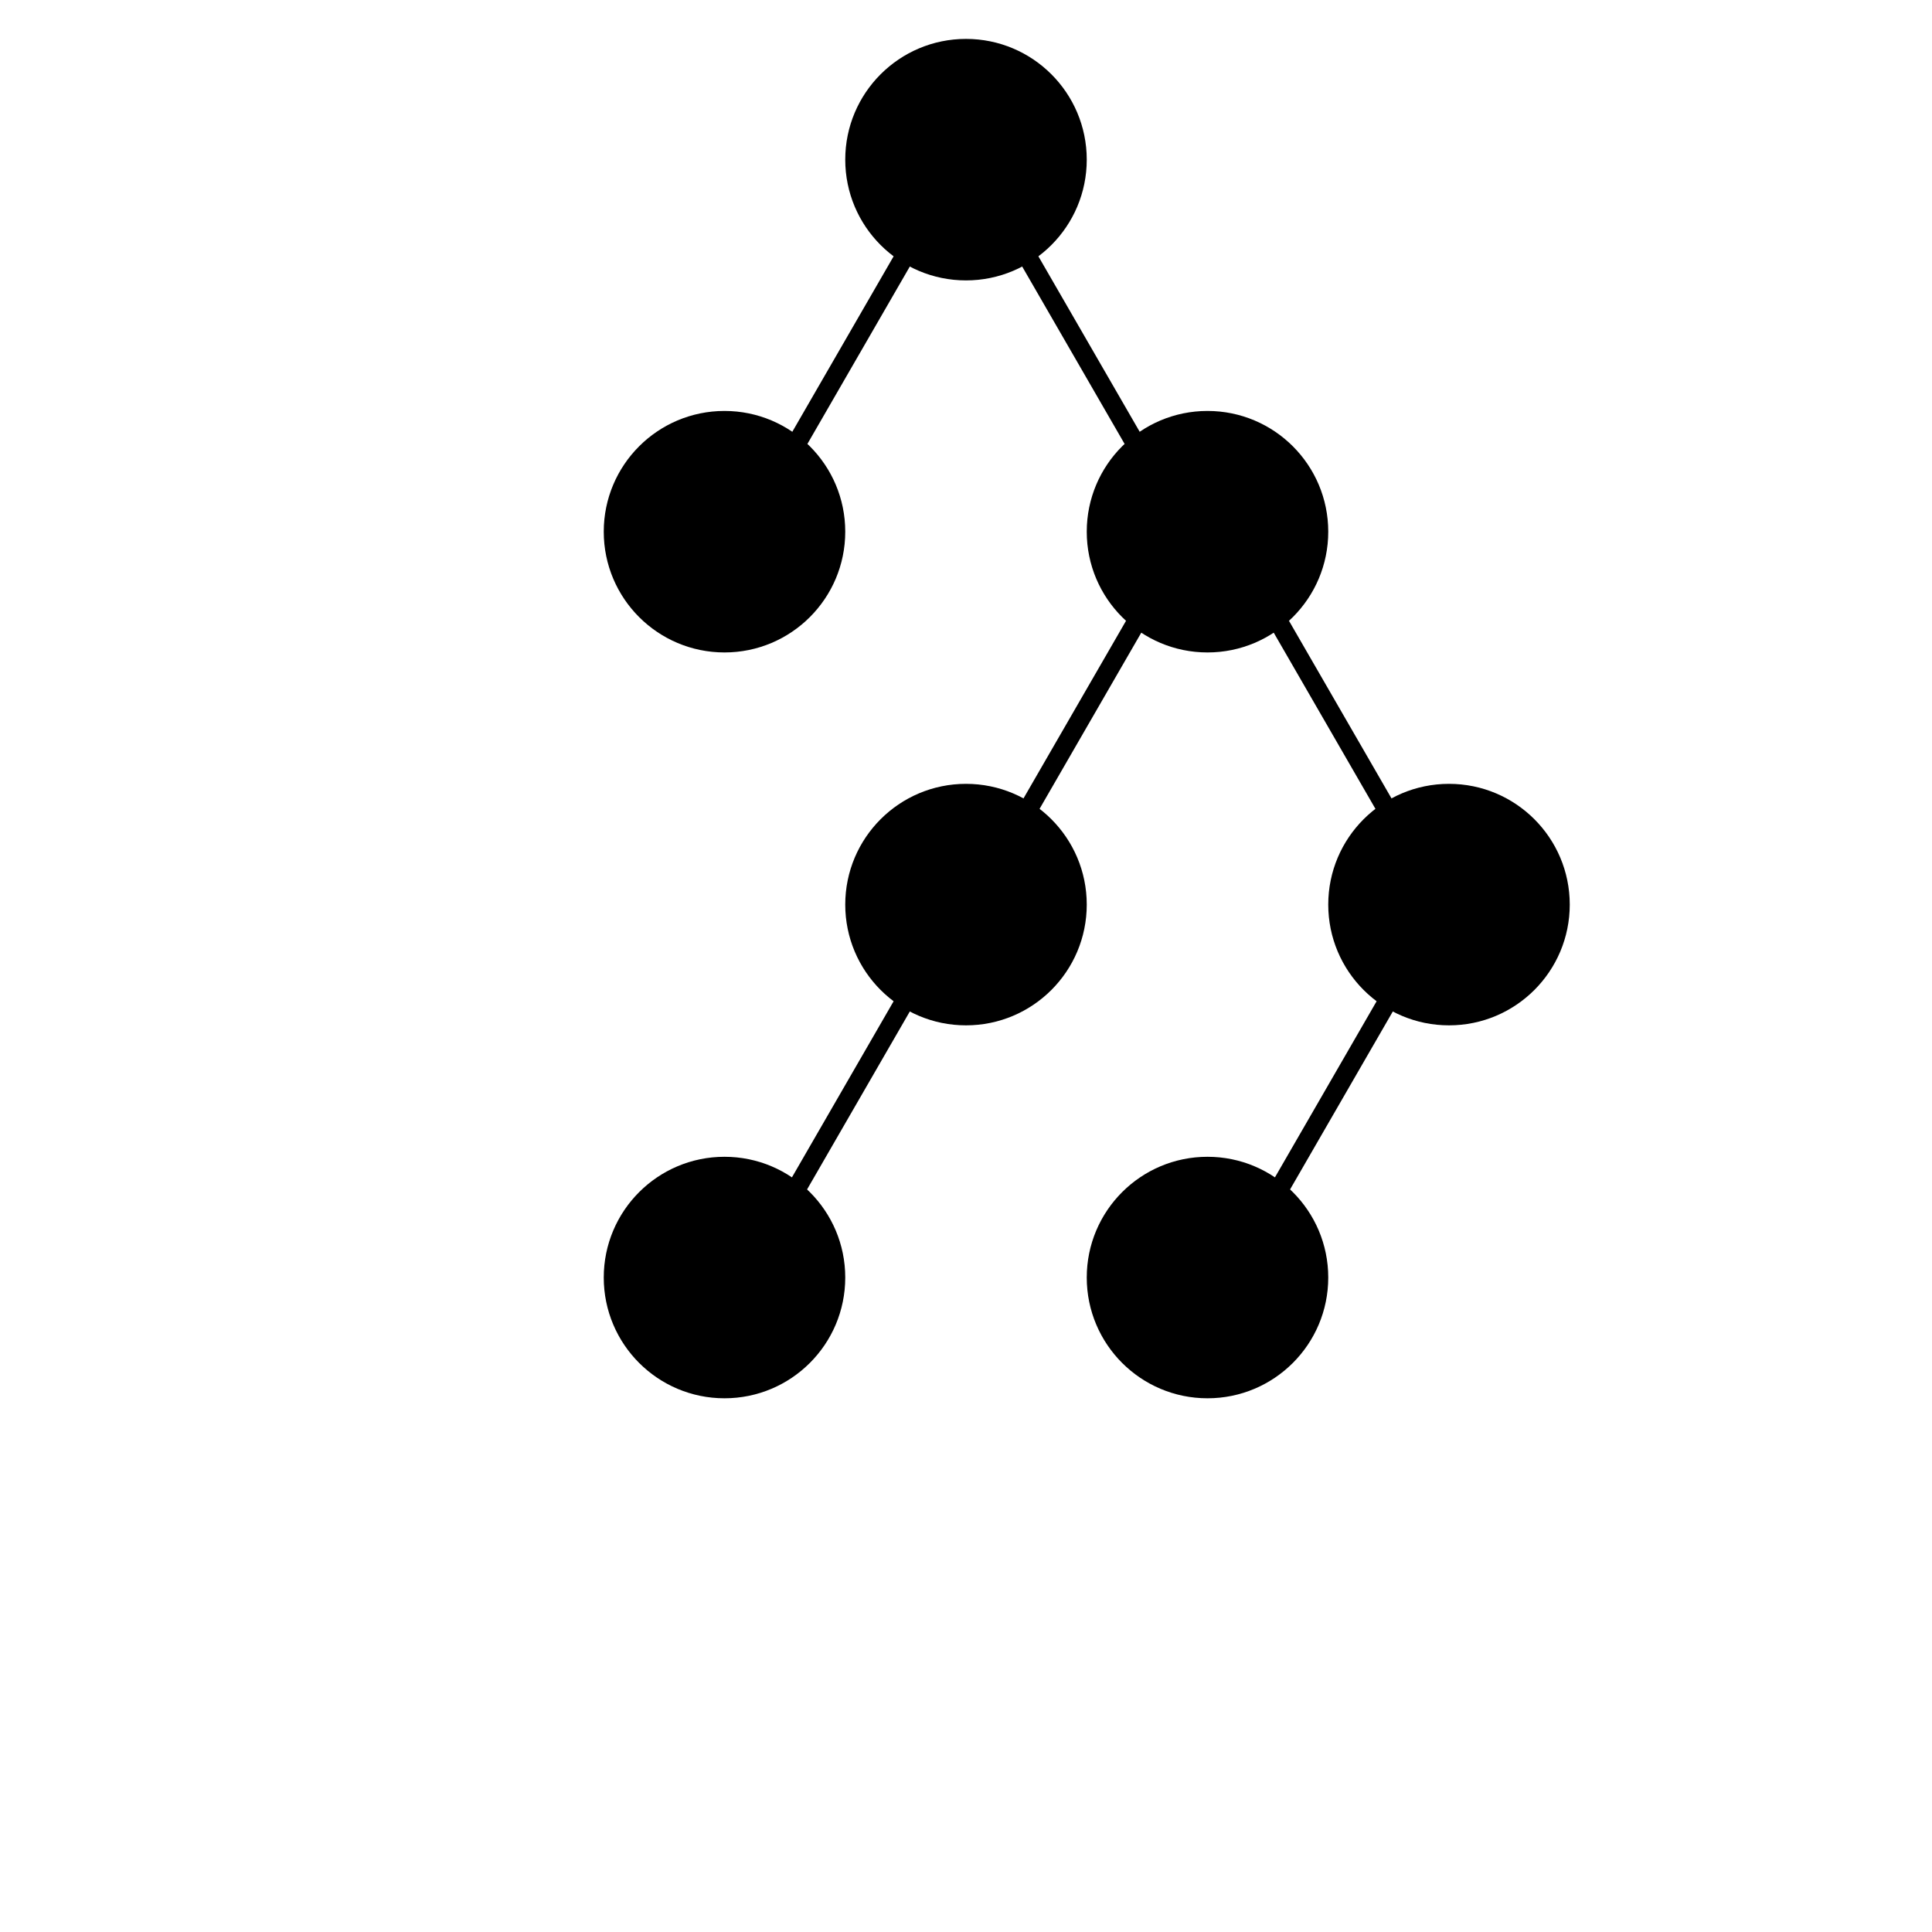
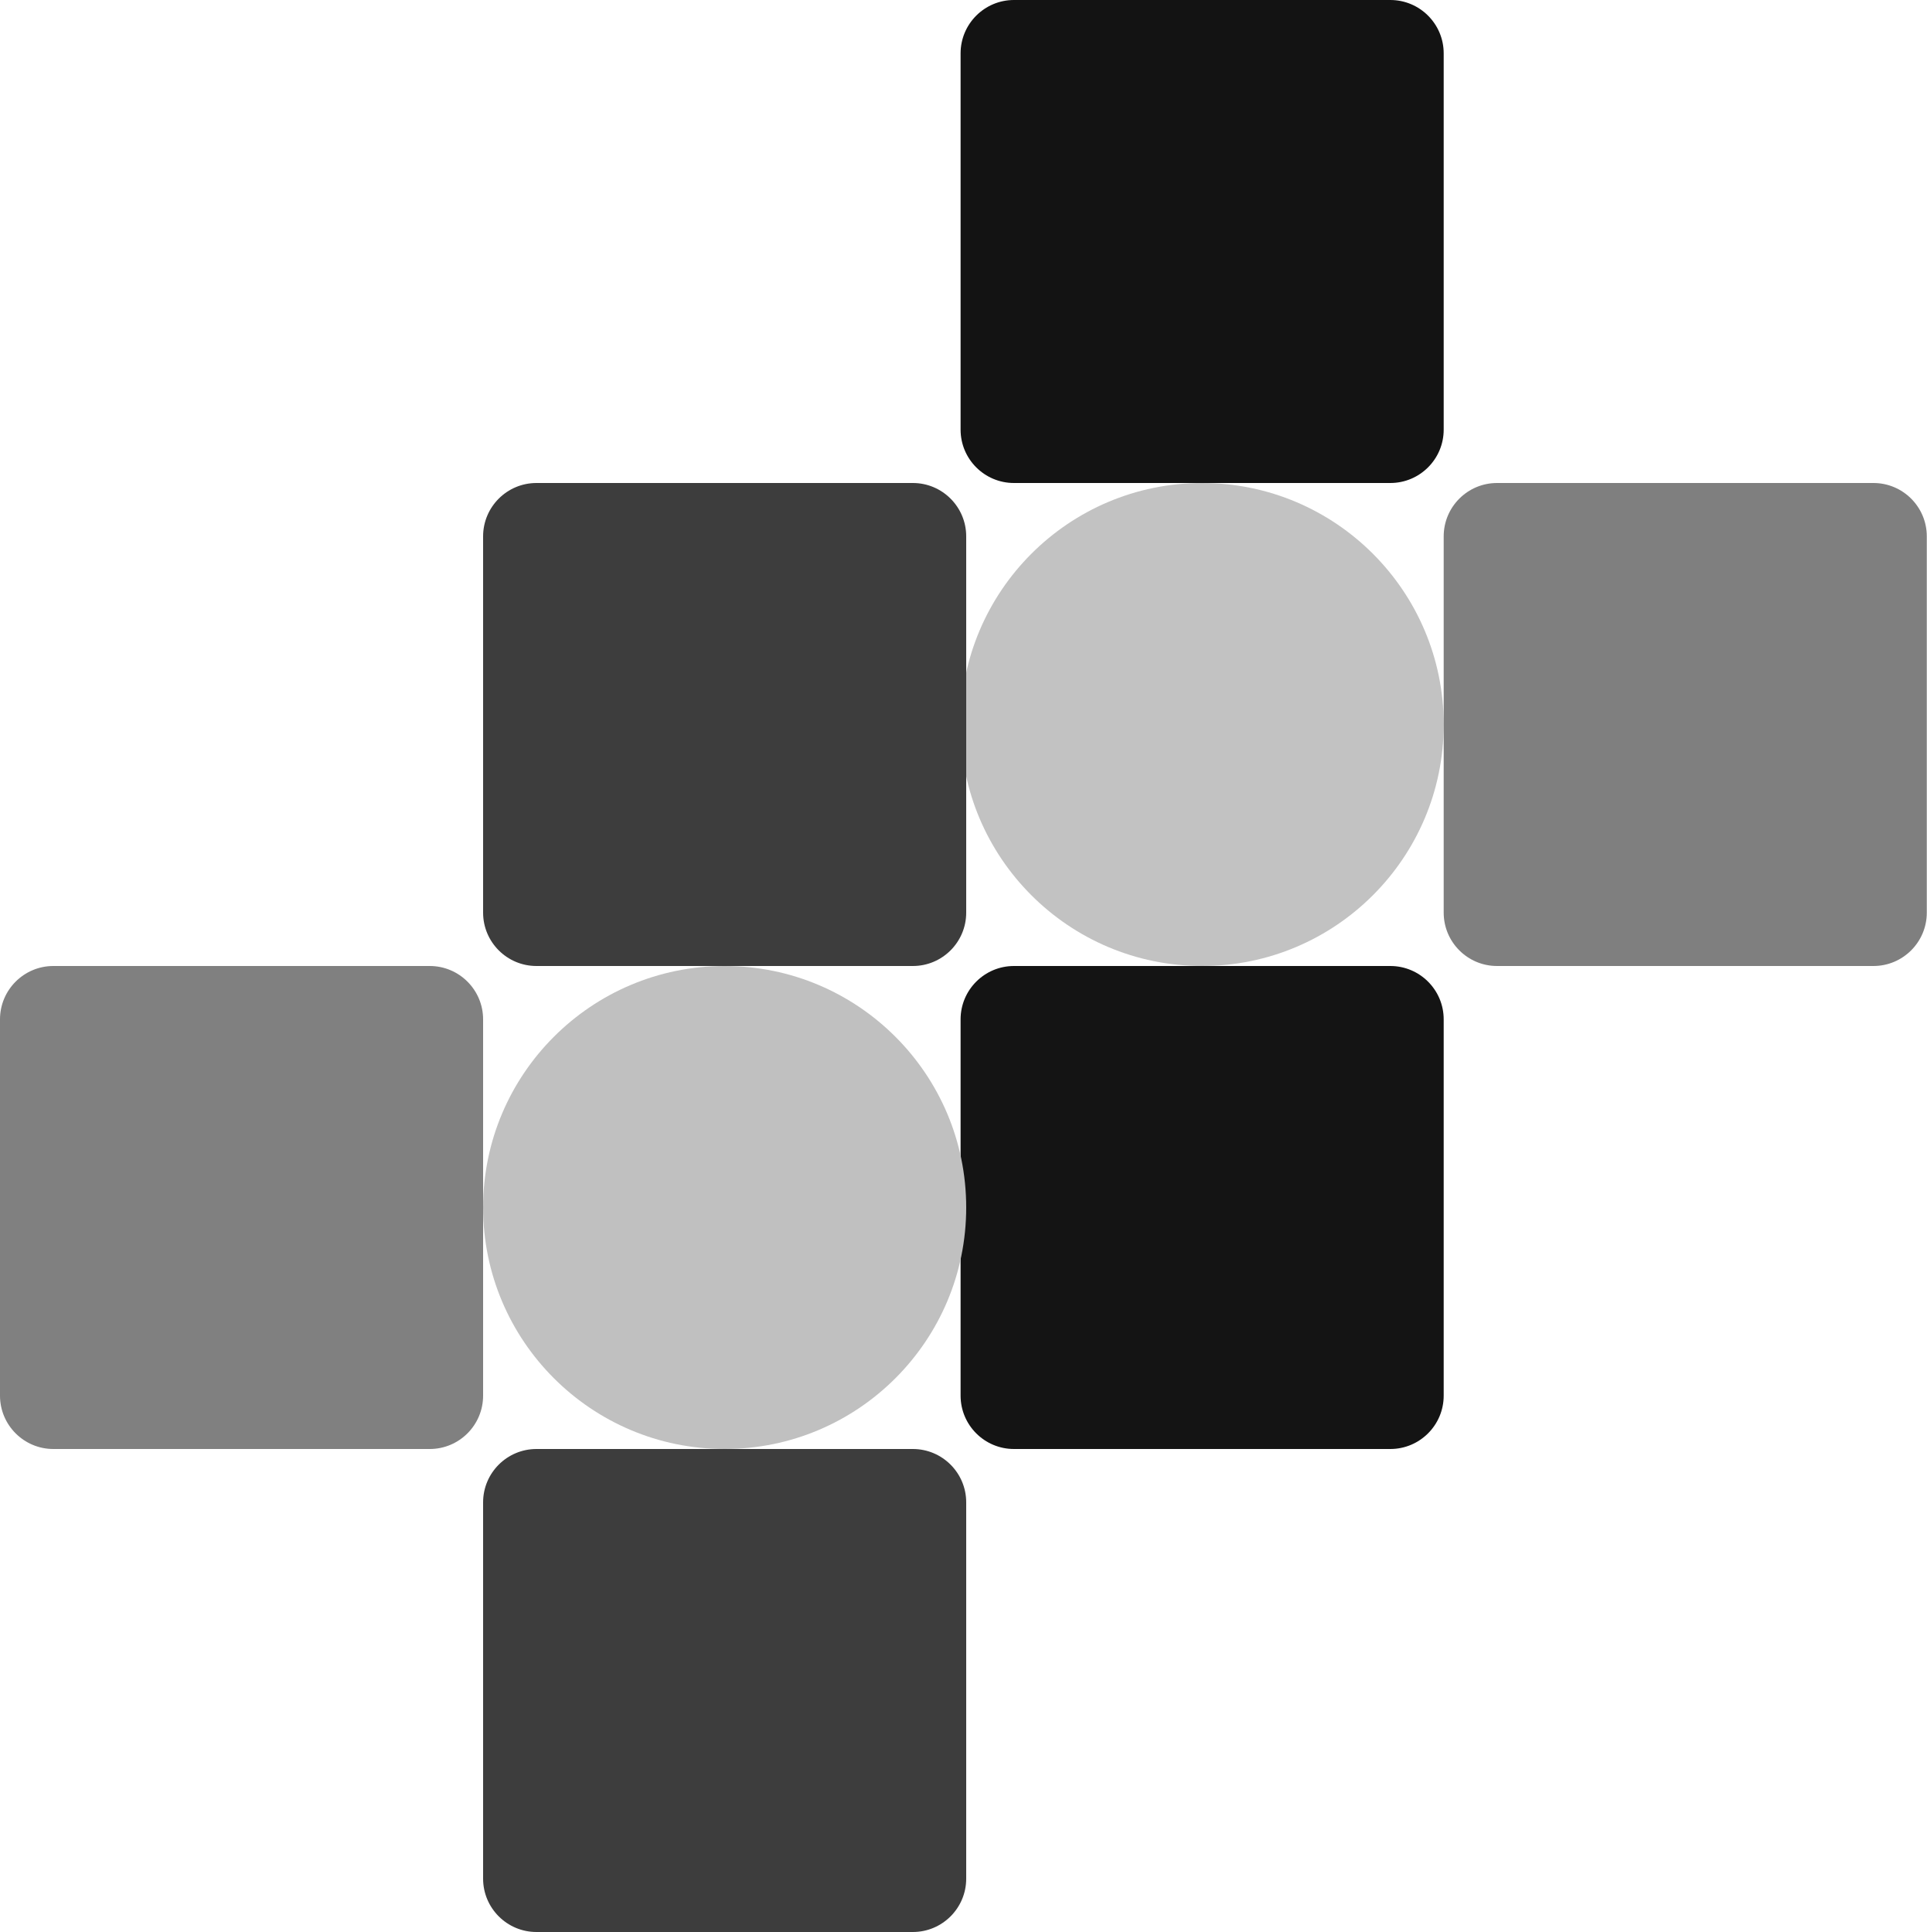
- <svg xmlns="http://www.w3.org/2000/svg" width="100%" height="100%" viewBox="0 0 800 800" version="1.1" xml:space="preserve" style="fill-rule:evenodd;clip-rule:evenodd;stroke-linejoin:round;stroke-miterlimit:2;">
-   <g>
-     <g>
-       <path d="M400,70.074l-6.866,-3.964l-81.087,140.447l6.866,3.964l81.087,-140.447Z" />
-       <path d="M406.866,66.11l-6.866,3.964l81.087,140.447l6.866,-3.964l-81.087,-140.447Z" />
-       <path d="M506.866,210.521l-6.866,3.964l81.087,140.446l6.866,-3.964l-81.087,-140.446Z" />
-       <path d="M500,214.485l-6.866,-3.964l-81.087,140.446l6.866,3.964l81.087,-140.446Z" />
-       <path d="M400,378.538l-6.866,-3.964l-81.087,140.446l6.866,3.964l81.087,-140.446Z" />
-       <path d="M600,378.538l-6.866,-3.964l-81.087,140.446l6.866,3.964l81.087,-140.446Z" />
-     </g>
-     <g>
-       <circle cx="400" cy="66.11" r="50" />
-       <circle cx="500" cy="220.165" r="50" />
-       <circle cx="300" cy="220.165" r="50" />
-       <circle cx="400" cy="374.574" r="50" />
-       <circle cx="600" cy="374.574" r="50" />
-       <circle cx="300" cy="529" r="50" />
-       <circle cx="500" cy="529" r="50" />
-     </g>
+ <svg xmlns="http://www.w3.org/2000/svg" width="100%" height="100%" viewBox="0 0 686 688" version="1.1" xml:space="preserve" style="fill-rule:evenodd;clip-rule:evenodd;stroke-linejoin:round;stroke-miterlimit:2;">
+   <g id="blockdesign">
+     <path id="Rectangle_2" d="M514,19c0,-10.486 -8.514,-19 -19,-19l-134,0c-10.486,0 -19,8.514 -19,19l0,134c0,10.486 8.514,19 19,19l134,0c10.486,0 19,-8.514 19,-19l0,-134Z" style="fill:#131313;" />
+     <path id="Rectangle_10" d="M514,258c0,-47.465 -38.535,-86 -86,-86c-47.465,0 -86,38.535 -86,86c0,47.465 38.535,86 86,86c47.465,0 86,-38.535 86,-86Z" style="fill:#c2c2c2;" />
+     <path id="Rectangle_8" d="M686,191c0,-10.486 -8.514,-19 -19,-19l-134,0c-10.486,0 -19,8.514 -19,19l0,134c0,10.486 8.514,19 19,19l134,0c10.486,0 19,-8.514 19,-19l0,-134Z" style="fill:#7f7f7f;" />
+     <path id="Rectangle_5" d="M514,363c0,-10.486 -8.514,-19 -19,-19l-134,0c-10.486,0 -19,8.514 -19,19l0,134c0,10.486 8.514,19 19,19l134,0c10.486,0 19,-8.514 19,-19l0,-134Z" style="fill:#141414;" />
+     <path id="Rectangle_3" d="M344,191c0,-10.486 -8.514,-19 -19,-19l-134,0c-10.486,0 -19,8.514 -19,19l0,134c0,10.486 8.514,19 19,19l134,0c10.486,0 19,-8.514 19,-19l0,-134Z" style="fill:#3d3d3d;" />
+     <path id="Rectangle_9" d="M344,430c0,-47.465 -38.535,-86 -86,-86c-47.465,0 -86,38.535 -86,86c0,47.465 38.535,86 86,86c47.465,0 86,-38.535 86,-86Z" style="fill:#c0c0c0;" />
+     <path id="Rectangle_7" d="M172,363c0,-10.486 -8.514,-19 -19,-19l-134,0c-10.486,0 -19,8.514 -19,19l0,134c0,10.486 8.514,19 19,19l134,0c10.486,0 19,-8.514 19,-19l0,-134Z" style="fill:#808080;" />
+     <path id="Rectangle_4" d="M344,535c0,-10.486 -8.514,-19 -19,-19l-134,0c-10.486,0 -19,8.514 -19,19l0,134c0,10.486 8.514,19 19,19l134,0c10.486,0 19,-8.514 19,-19l0,-134Z" style="fill:#3d3d3d;" />
  </g>
</svg>
